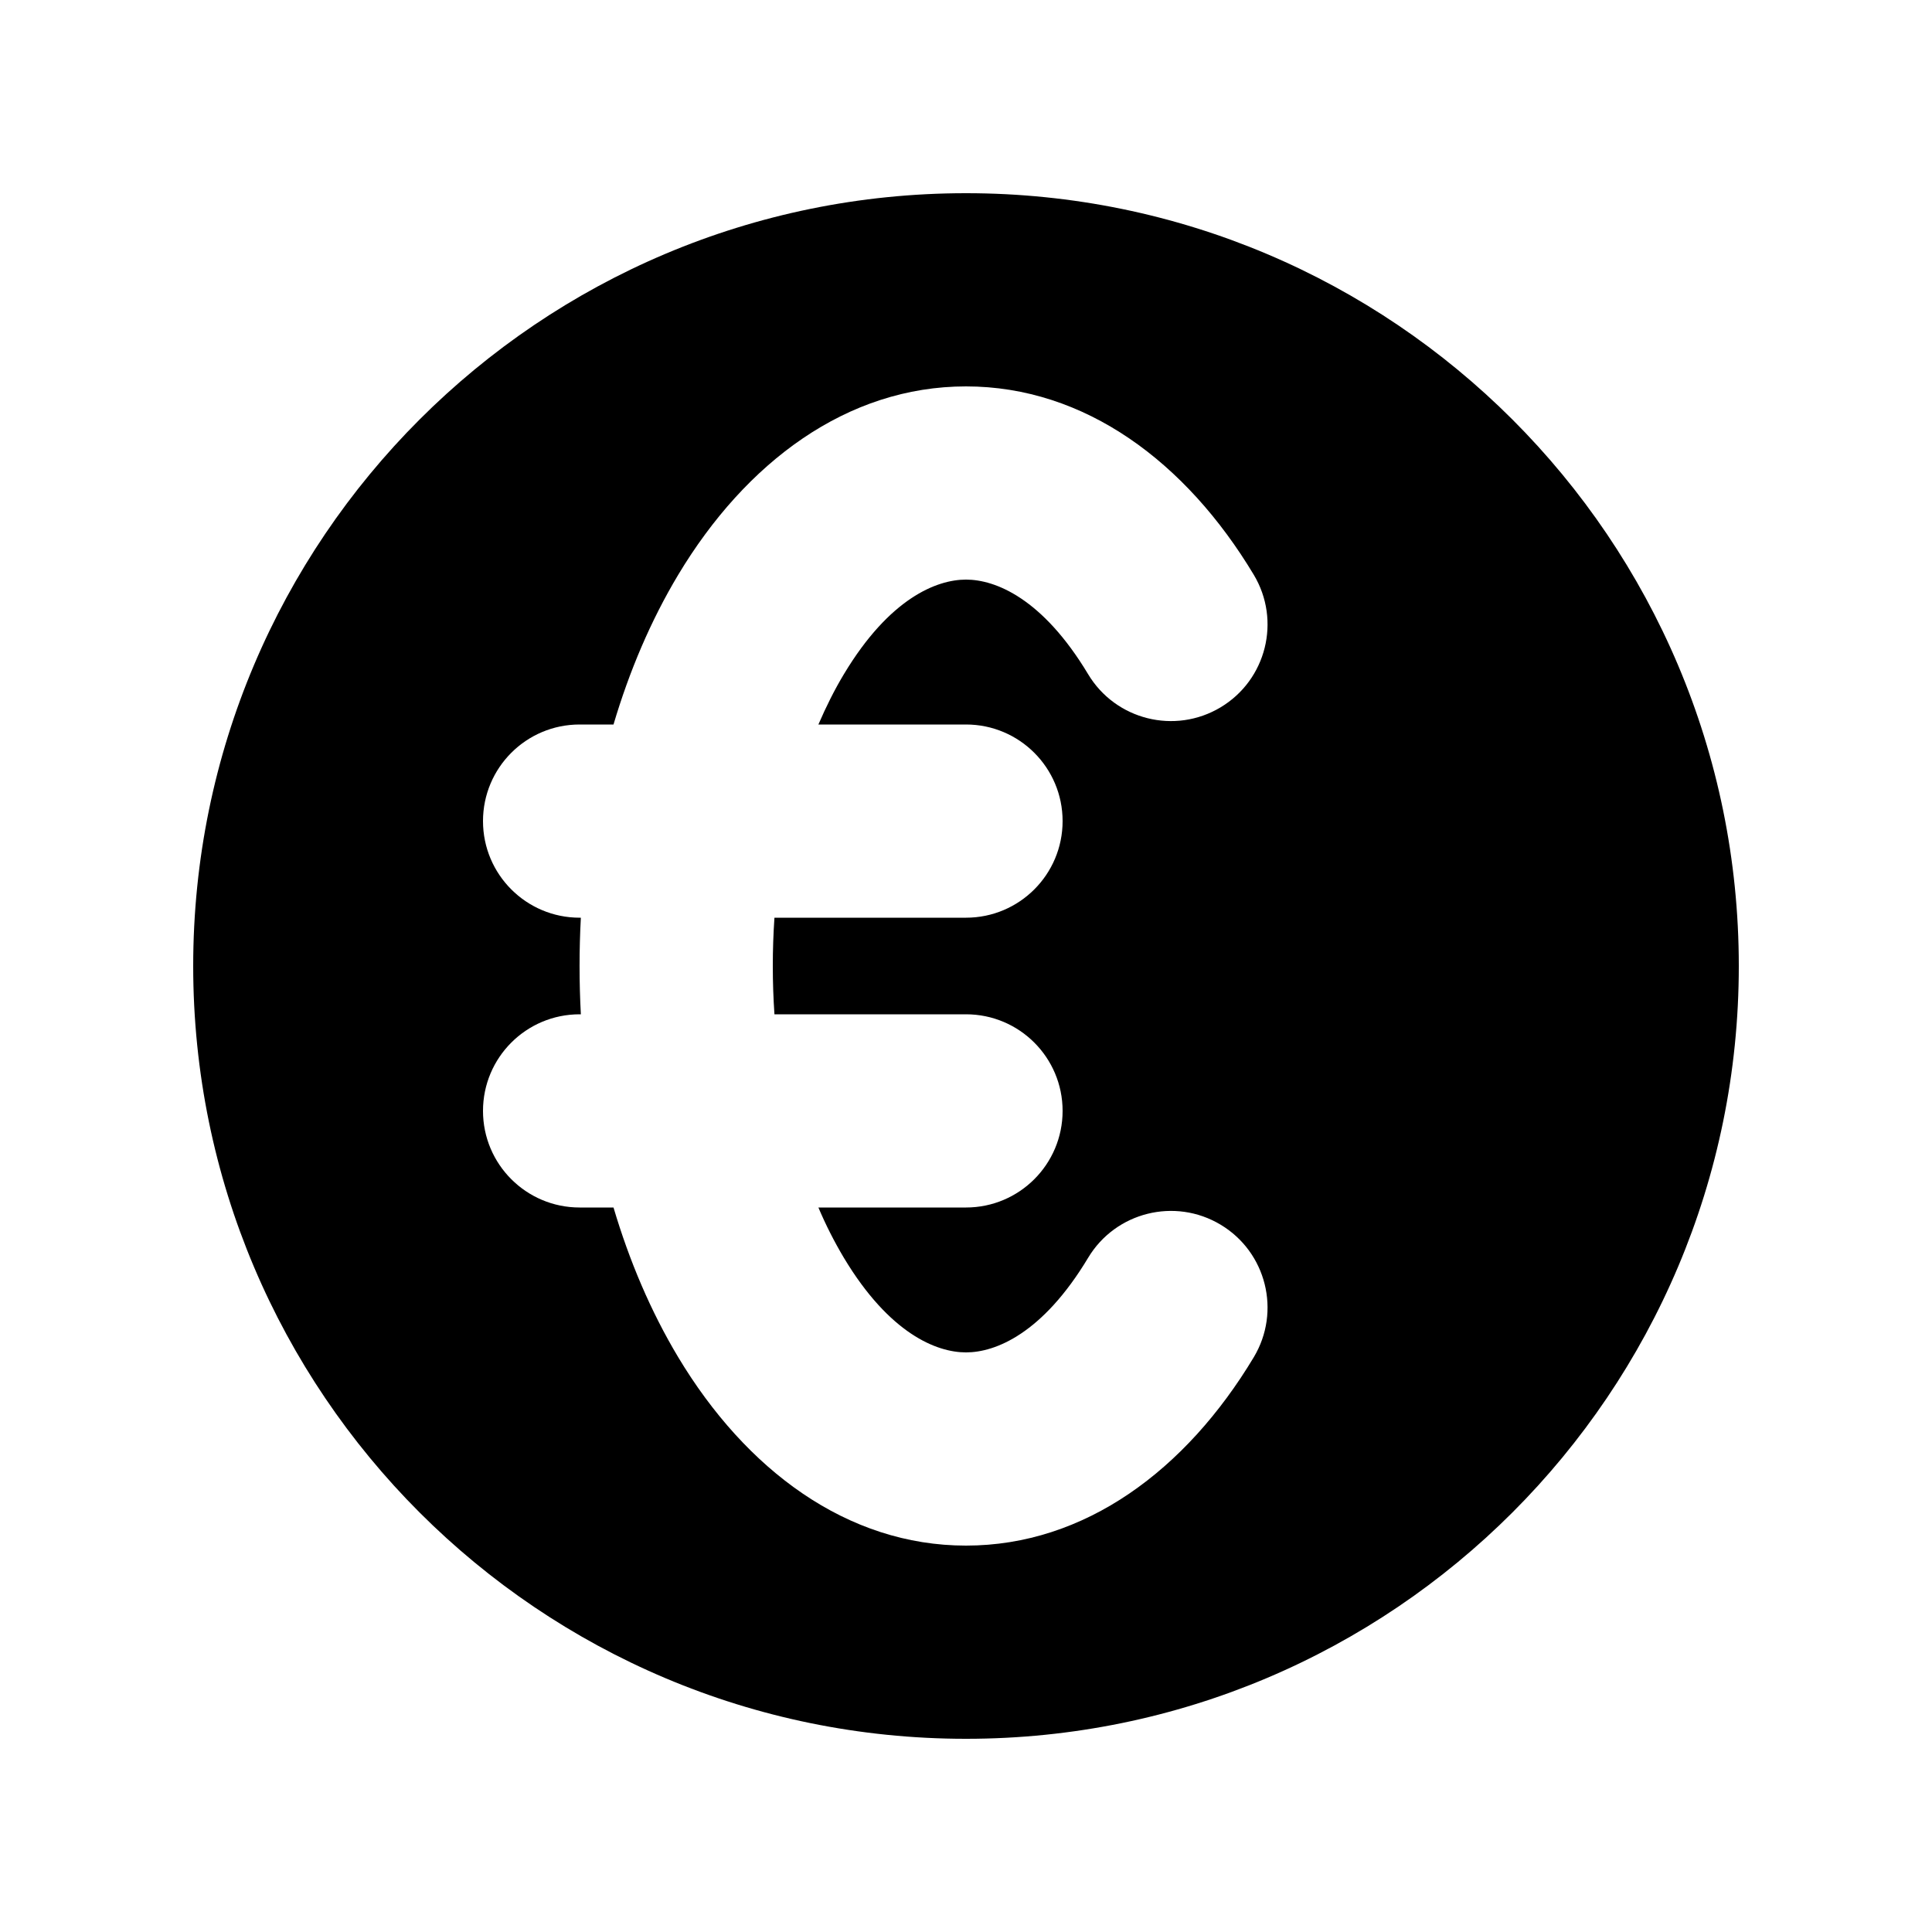
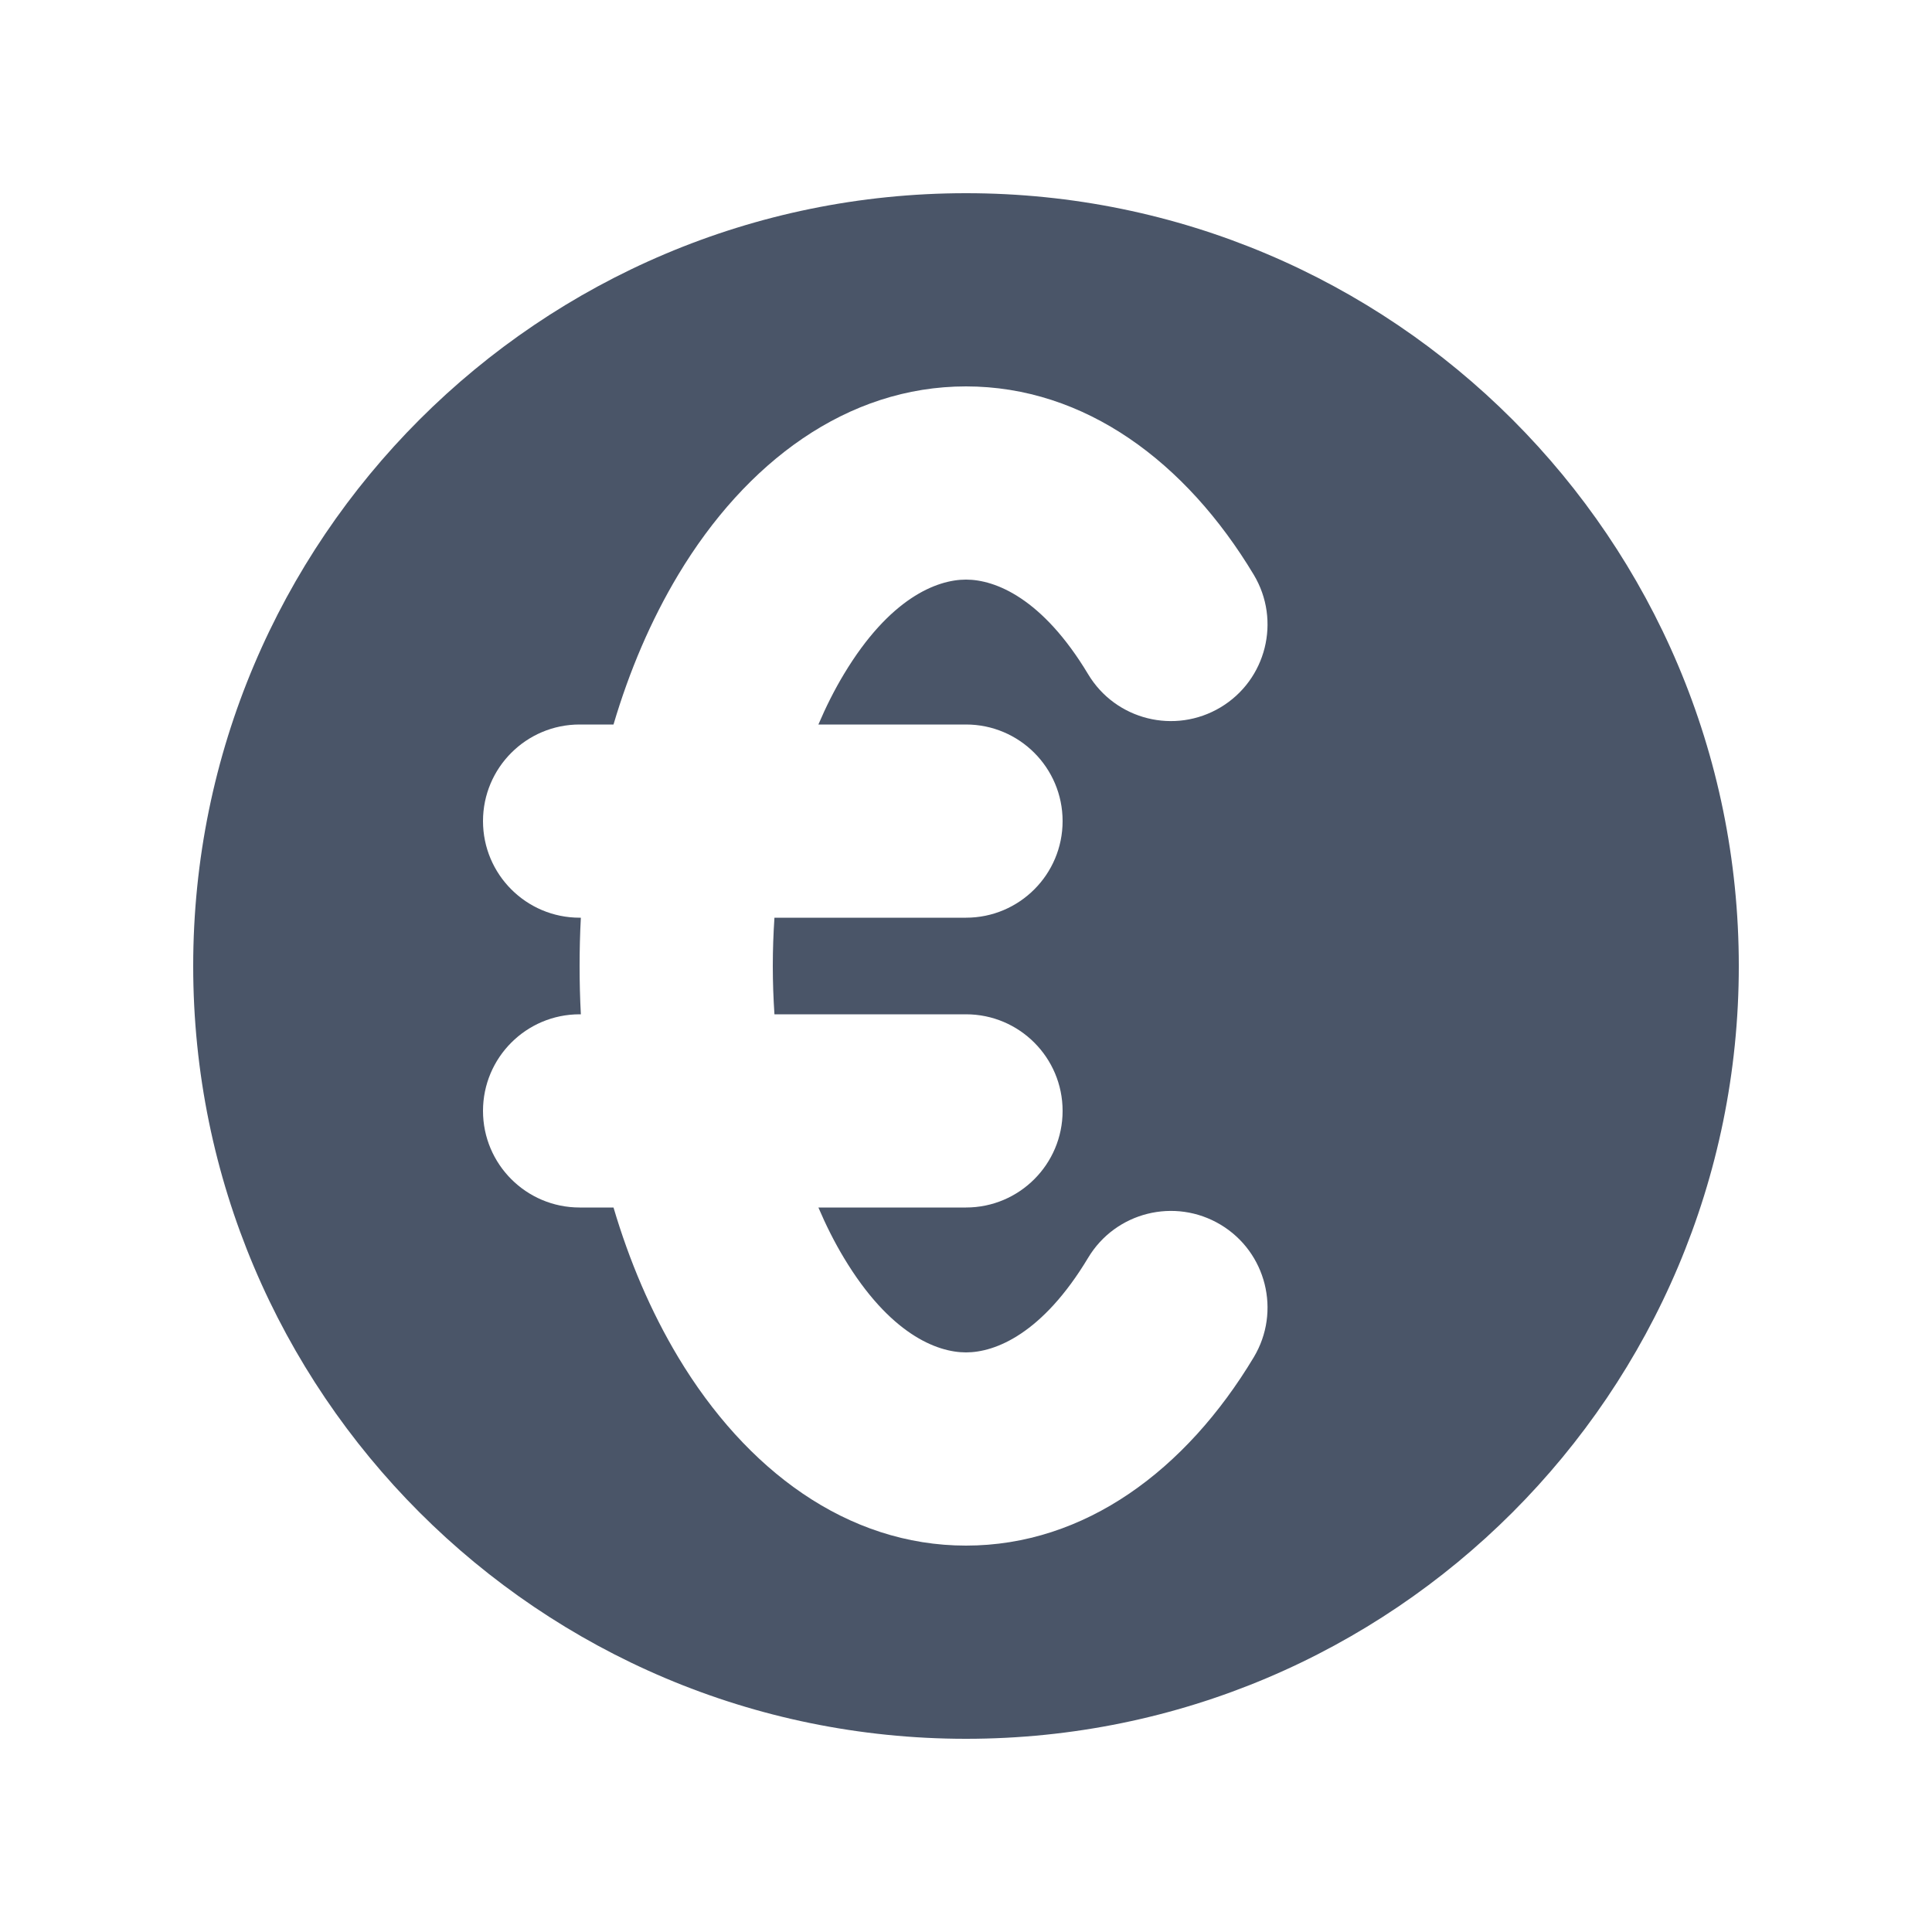
- <svg xmlns="http://www.w3.org/2000/svg" viewBox="0 0 20 20" fill="currentColor">
-   <path fill-rule="evenodd" d="M10 18a8 8 0 100-16 8 8 0 000 16zM8.736 6.979C9.208 6.193 9.696 6 10 6c.304 0 .792.193 1.264.979a1 1 0 001.715-1.029C12.279 4.784 11.232 4 10 4s-2.279.784-2.979 1.95c-.285.475-.507 1-.67 1.55H6a1 1 0 000 2h.013a9.358 9.358 0 000 1H6a1 1 0 100 2h.351c.163.55.385 1.075.67 1.55C7.721 15.216 8.768 16 10 16s2.279-.784 2.979-1.95a1 1 0 10-1.715-1.029c-.472.786-.96.979-1.264.979-.304 0-.792-.193-1.264-.979a4.265 4.265 0 01-.264-.521H10a1 1 0 100-2H8.017a7.36 7.36 0 010-1H10a1 1 0 100-2H8.472c.08-.185.167-.36.264-.521z" clip-rule="evenodd" />
+ <svg xmlns="http://www.w3.org/2000/svg" width="20" height="20" viewBox="0 0 20 20" fill="none">
+   <path fill-rule="evenodd" clip-rule="evenodd" d="M10 18C14.418 18 18 14.418 18 10C18 5.582 14.418 2 10 2C5.582 2 2 5.582 2 10C2 14.418 5.582 18 10 18ZM8.736 6.979C9.208 6.193 9.696 6 10 6C10.304 6 10.792 6.193 11.264 6.979C11.548 7.453 12.162 7.606 12.636 7.322C13.109 7.038 13.263 6.424 12.979 5.95C12.279 4.784 11.232 4 10 4C8.768 4 7.721 4.784 7.021 5.95C6.736 6.425 6.514 6.949 6.351 7.5H6C5.448 7.5 5 7.948 5 8.5C5 9.052 5.448 9.5 6 9.5H6.013C6.004 9.667 6 9.834 6 10C6 10.166 6.004 10.333 6.013 10.5H6C5.448 10.5 5 10.948 5 11.5C5 12.052 5.448 12.5 6 12.5H6.351C6.514 13.051 6.736 13.575 7.021 14.05C7.721 15.216 8.768 16 10 16C11.232 16 12.279 15.216 12.979 14.05C13.263 13.576 13.109 12.962 12.636 12.678C12.162 12.394 11.548 12.547 11.264 13.021C10.792 13.807 10.304 14 10 14C9.696 14 9.208 13.807 8.736 13.021C8.639 12.86 8.551 12.685 8.472 12.5H10C10.552 12.5 11 12.052 11 11.5C11 10.948 10.552 10.5 10 10.5H8.017C8.006 10.335 8 10.168 8 10C8 9.832 8.006 9.665 8.017 9.5H10C10.552 9.5 11 9.052 11 8.5C11 7.948 10.552 7.5 10 7.5H8.472C8.551 7.315 8.639 7.14 8.736 6.979Z" fill="#4A5568" />
</svg>
